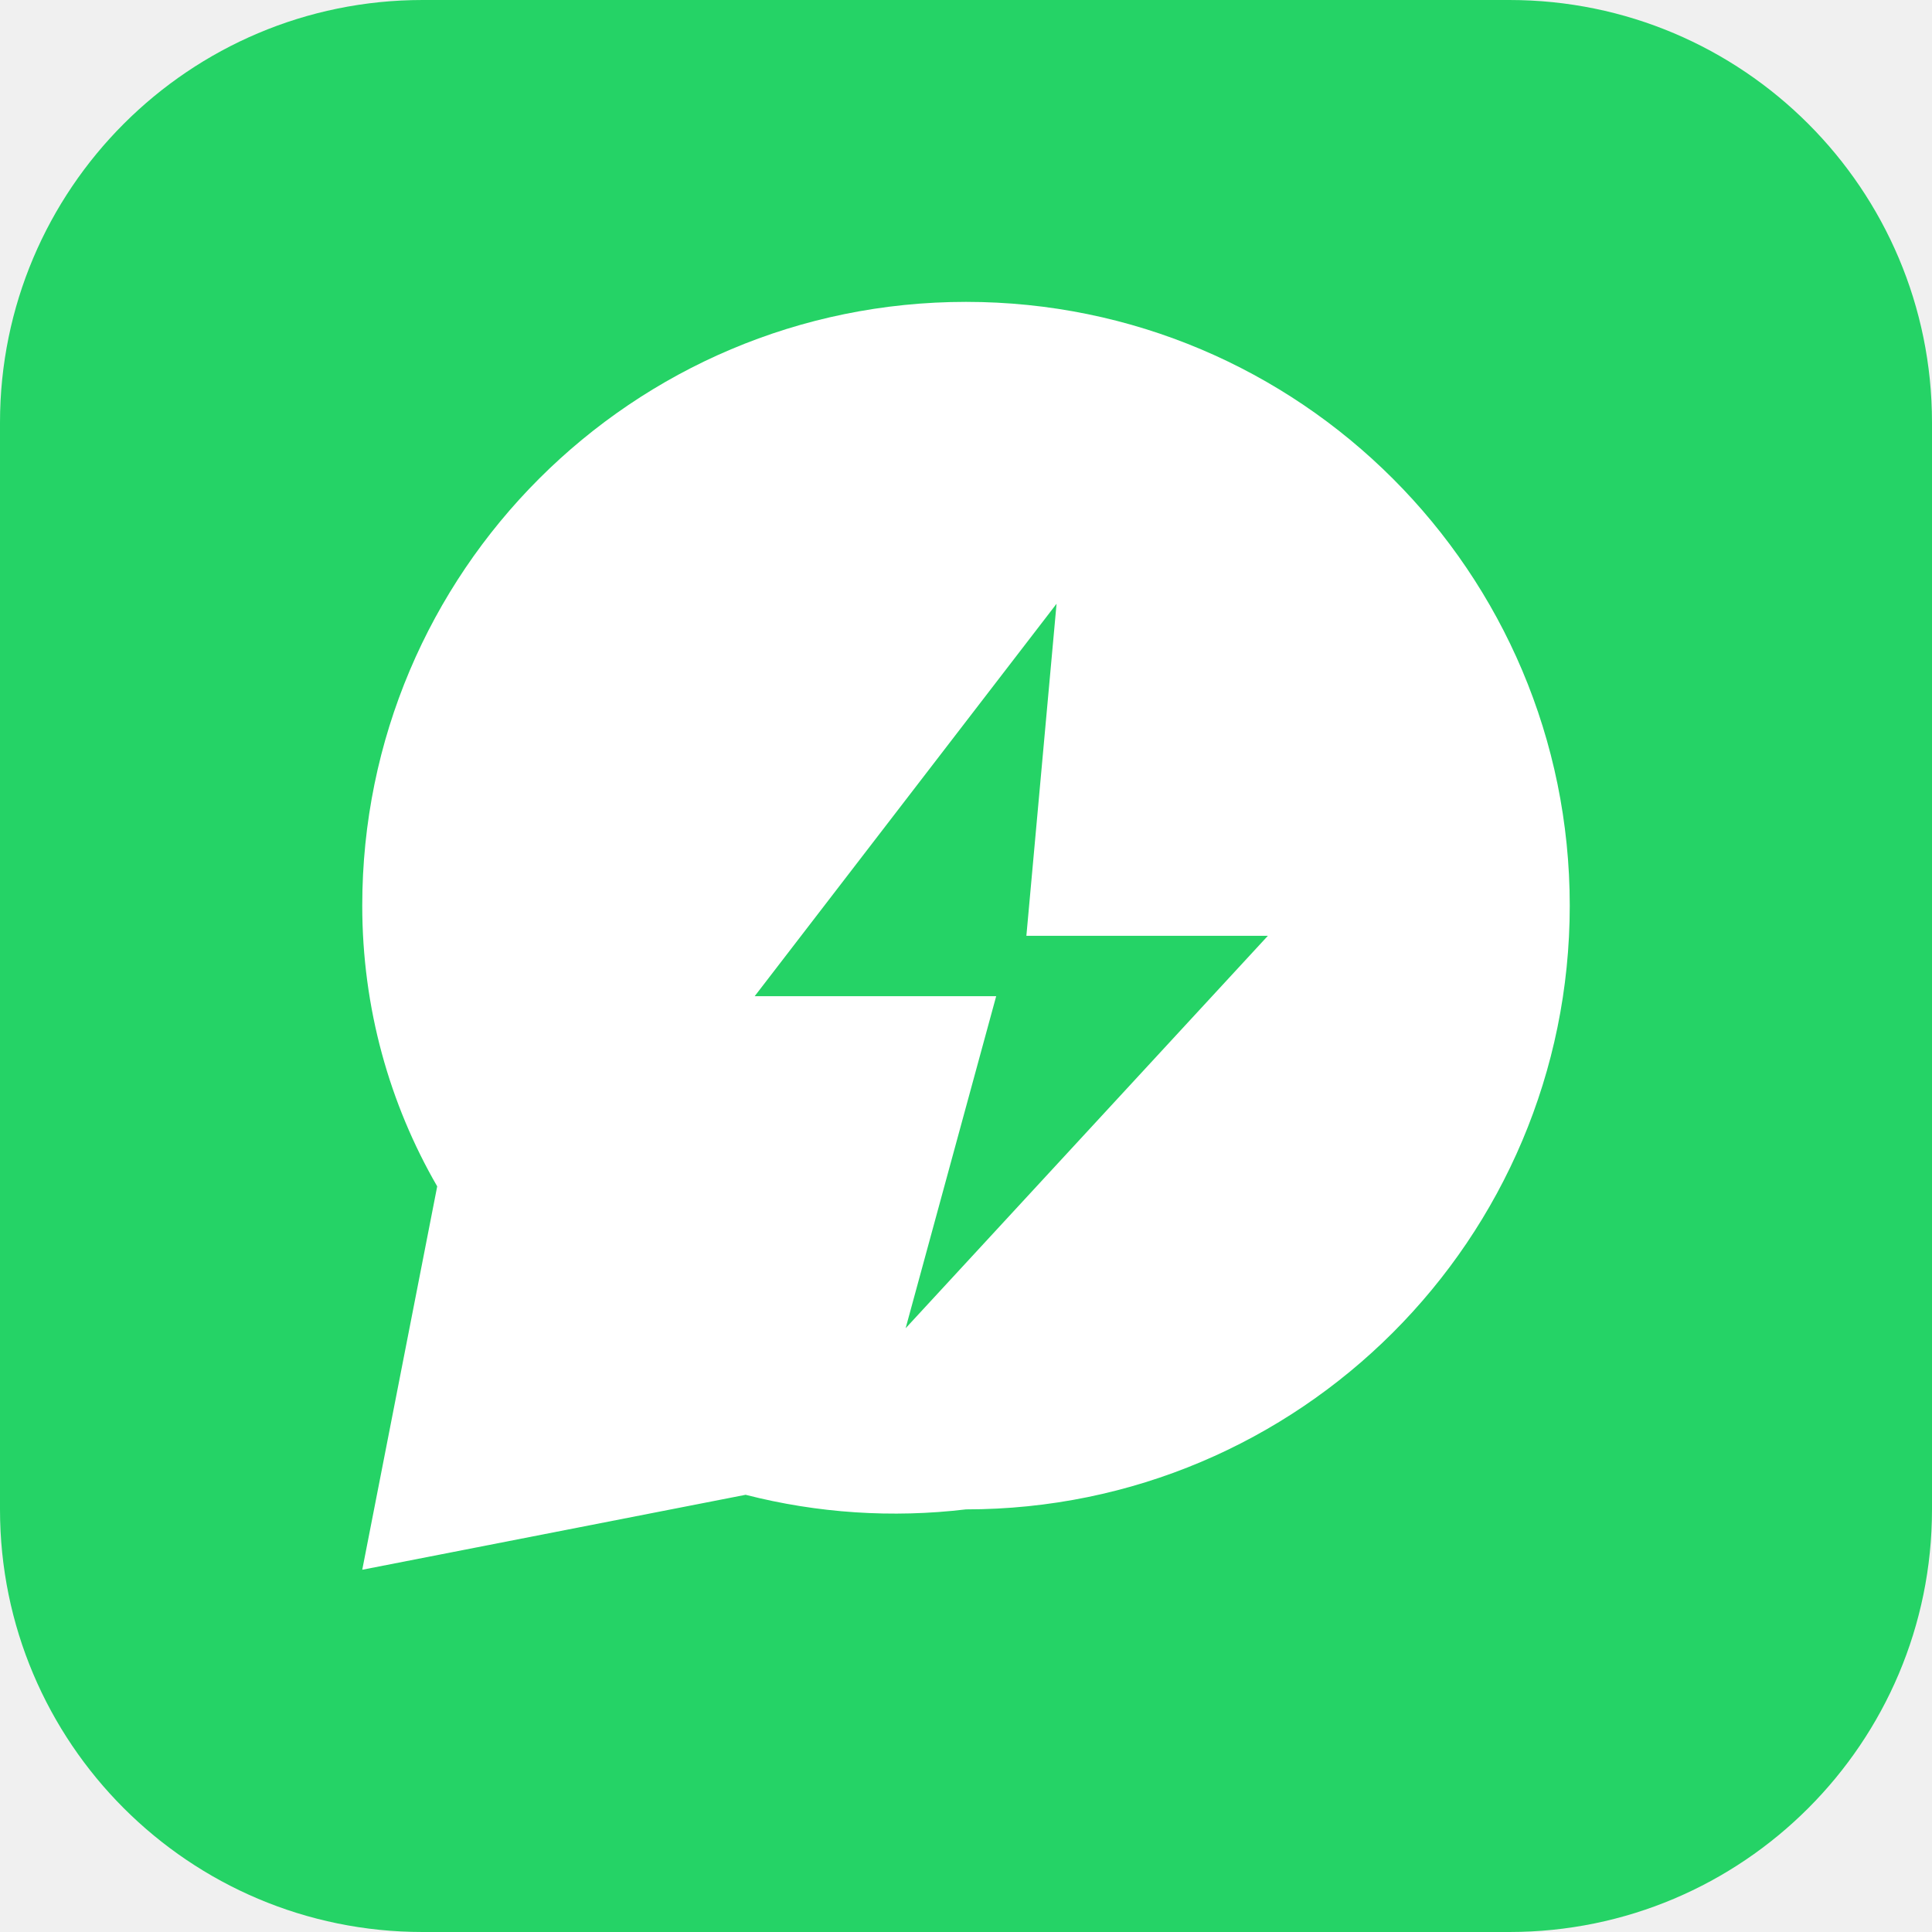
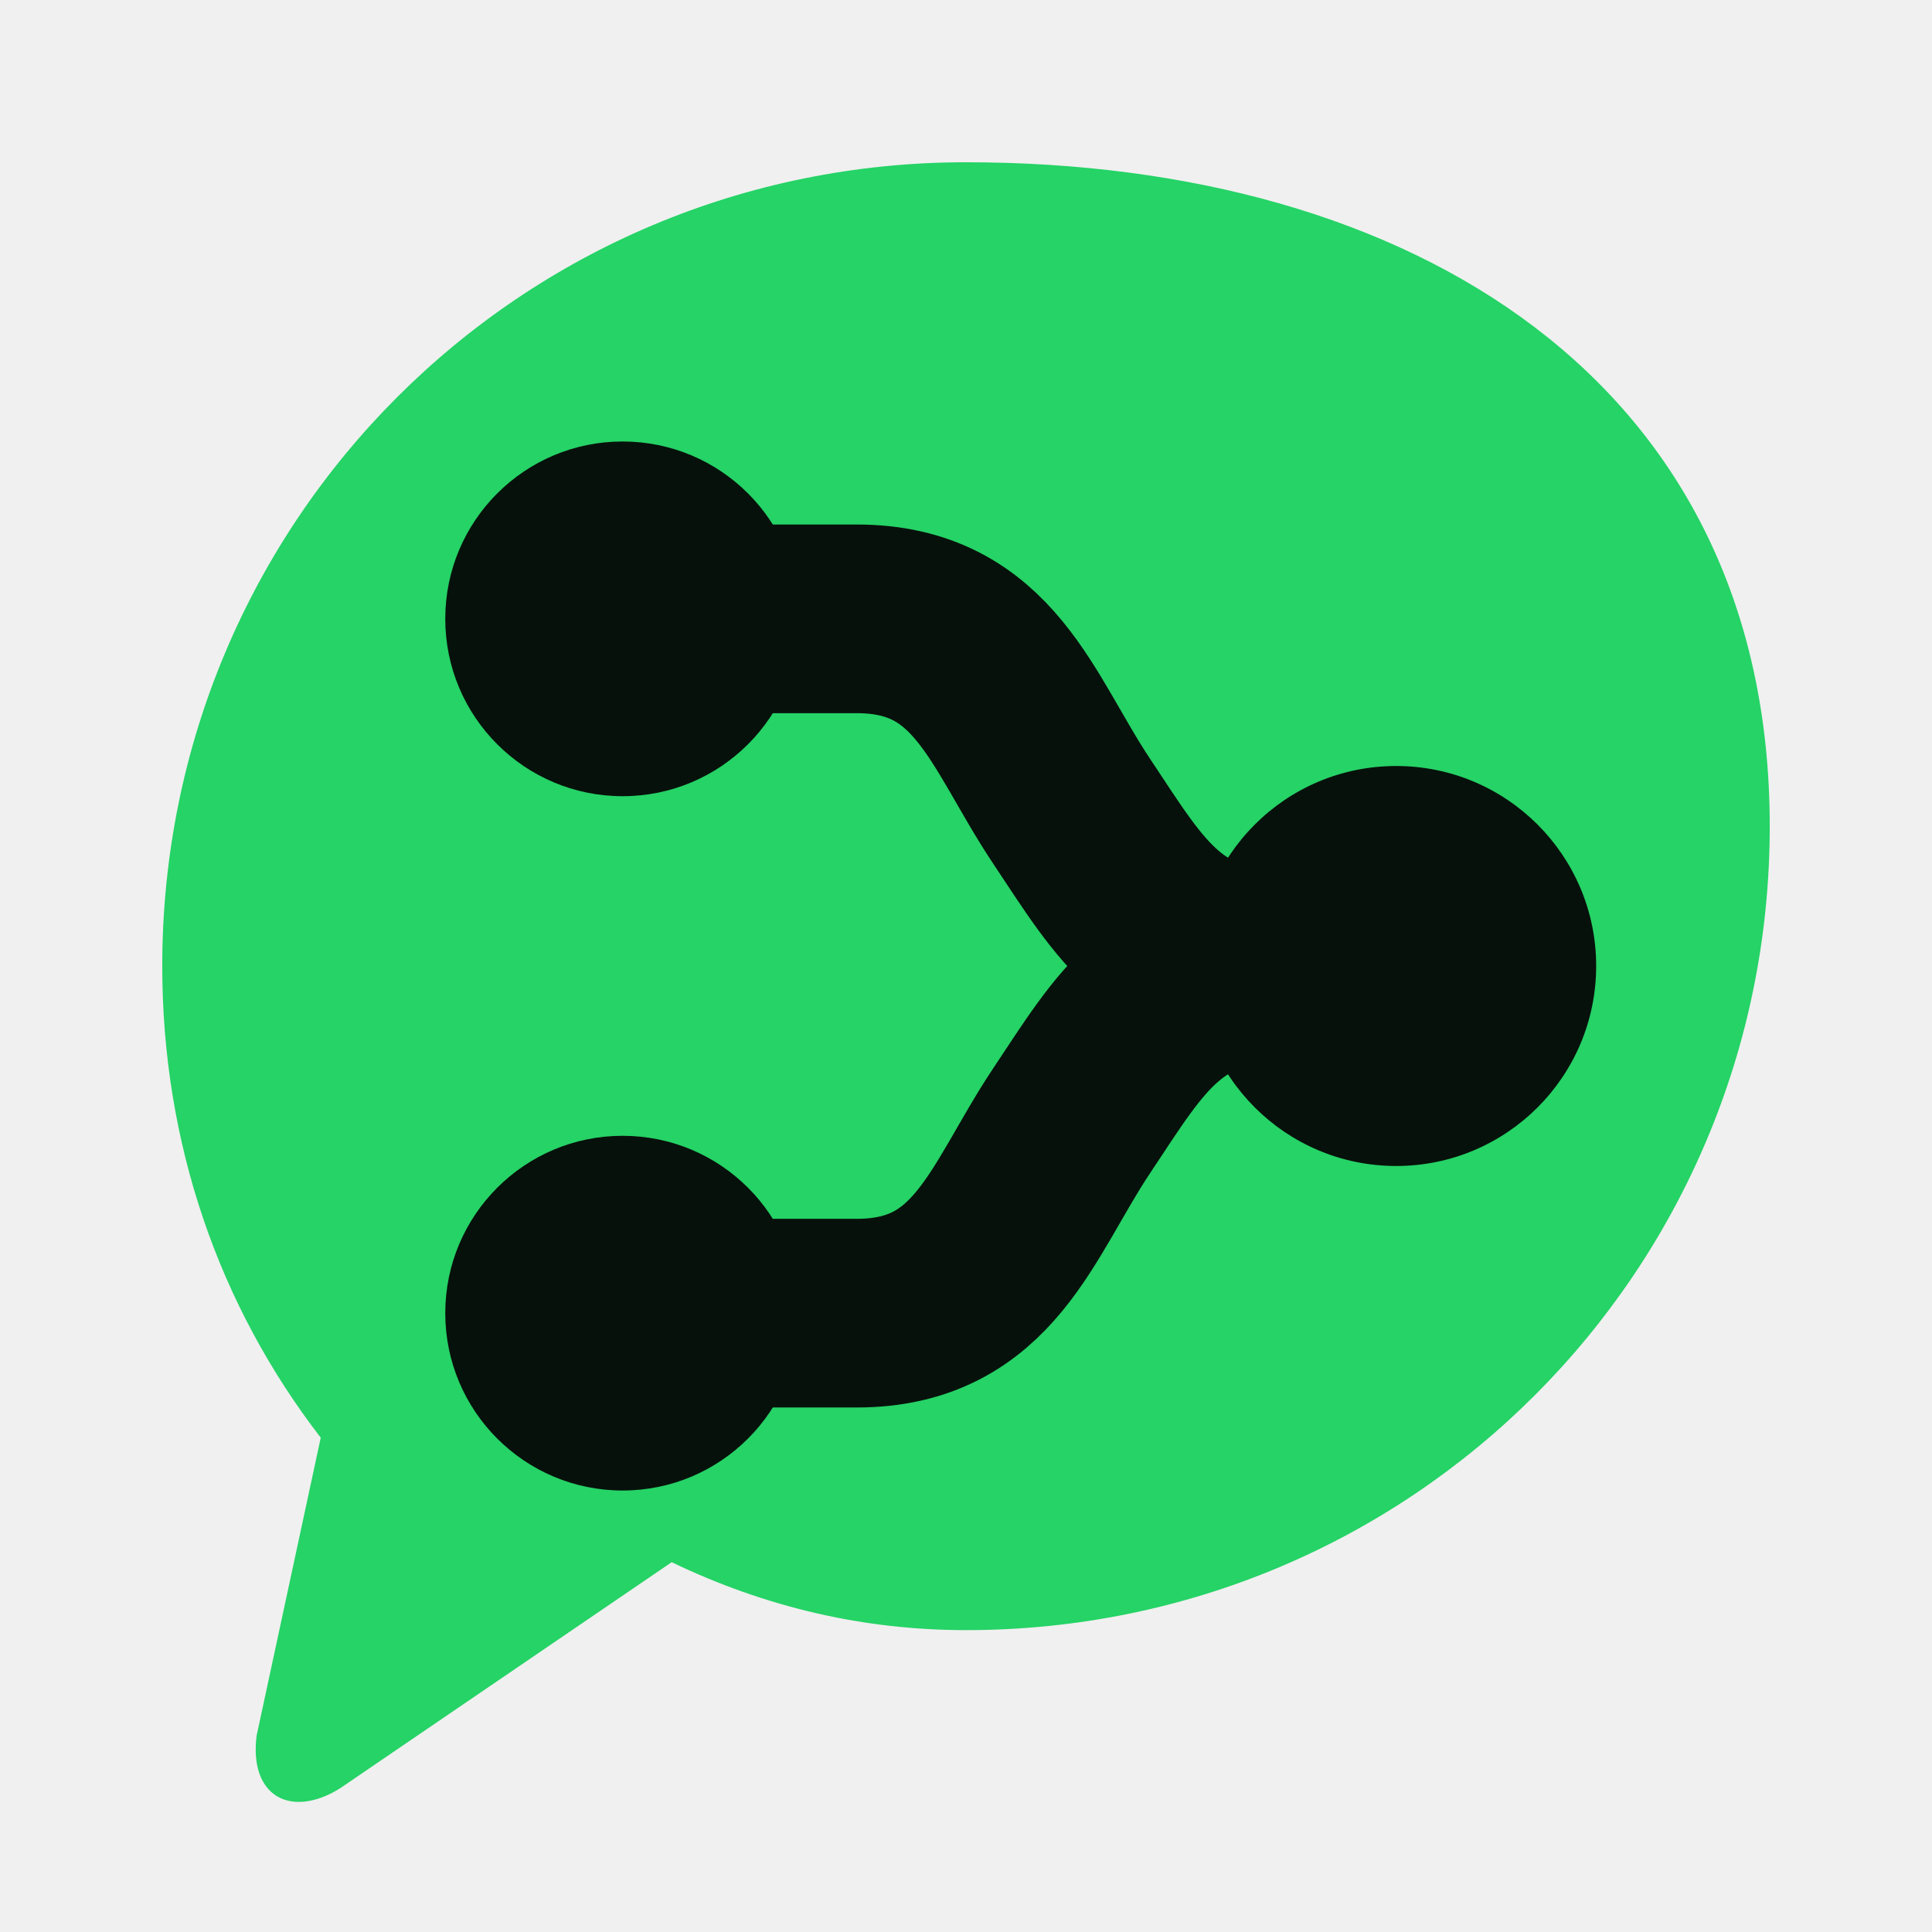
- <svg xmlns="http://www.w3.org/2000/svg" viewBox="0 0 64 64" fill="none">
-   <rect width="64" height="64" rx="14" fill="#25D366" />
-   <path d="M32 10C20.954 10 12 18.954 12 30c0 3.386.902 6.566 2.483 9.3L12 52l12.7-2.483A19.907 19.907 0 0032 50c11.046 0 20-8.954 20-20S43.046 10 32 10z" fill="white" />
-   <path d="M35 20L25 33h8L30 44L42 31h-8z" fill="#25D366" />
+ <svg xmlns="http://www.w3.org/2000/svg" viewBox="0 0 512 512" fill="none">
+   <path fill="#25D366" d="M256 43C138 43 43 138 43 256c0 47 15 90 42 125L68 460c-2 16 9 22 22 14l88-60c25 12 51 18 78 18 118 0 213-95 213-213S374 43 256 43Z" />
+   <g stroke="#07110B" stroke-width="50" stroke-linecap="round" stroke-linejoin="round">
+     <path d="M205 164h22c34 0 41 27 57 51s25 41 59 41" />
+     <path d="M205 348h22c34 0 41-27 57-51s25-41 59-41" />
+   </g>
+   <circle cx="165" cy="164" r="47" fill="#07110B" />
+   <circle cx="165" cy="348" r="47" fill="#07110B" />
+   <circle cx="370" cy="256" r="53" fill="#07110B" />
</svg>
